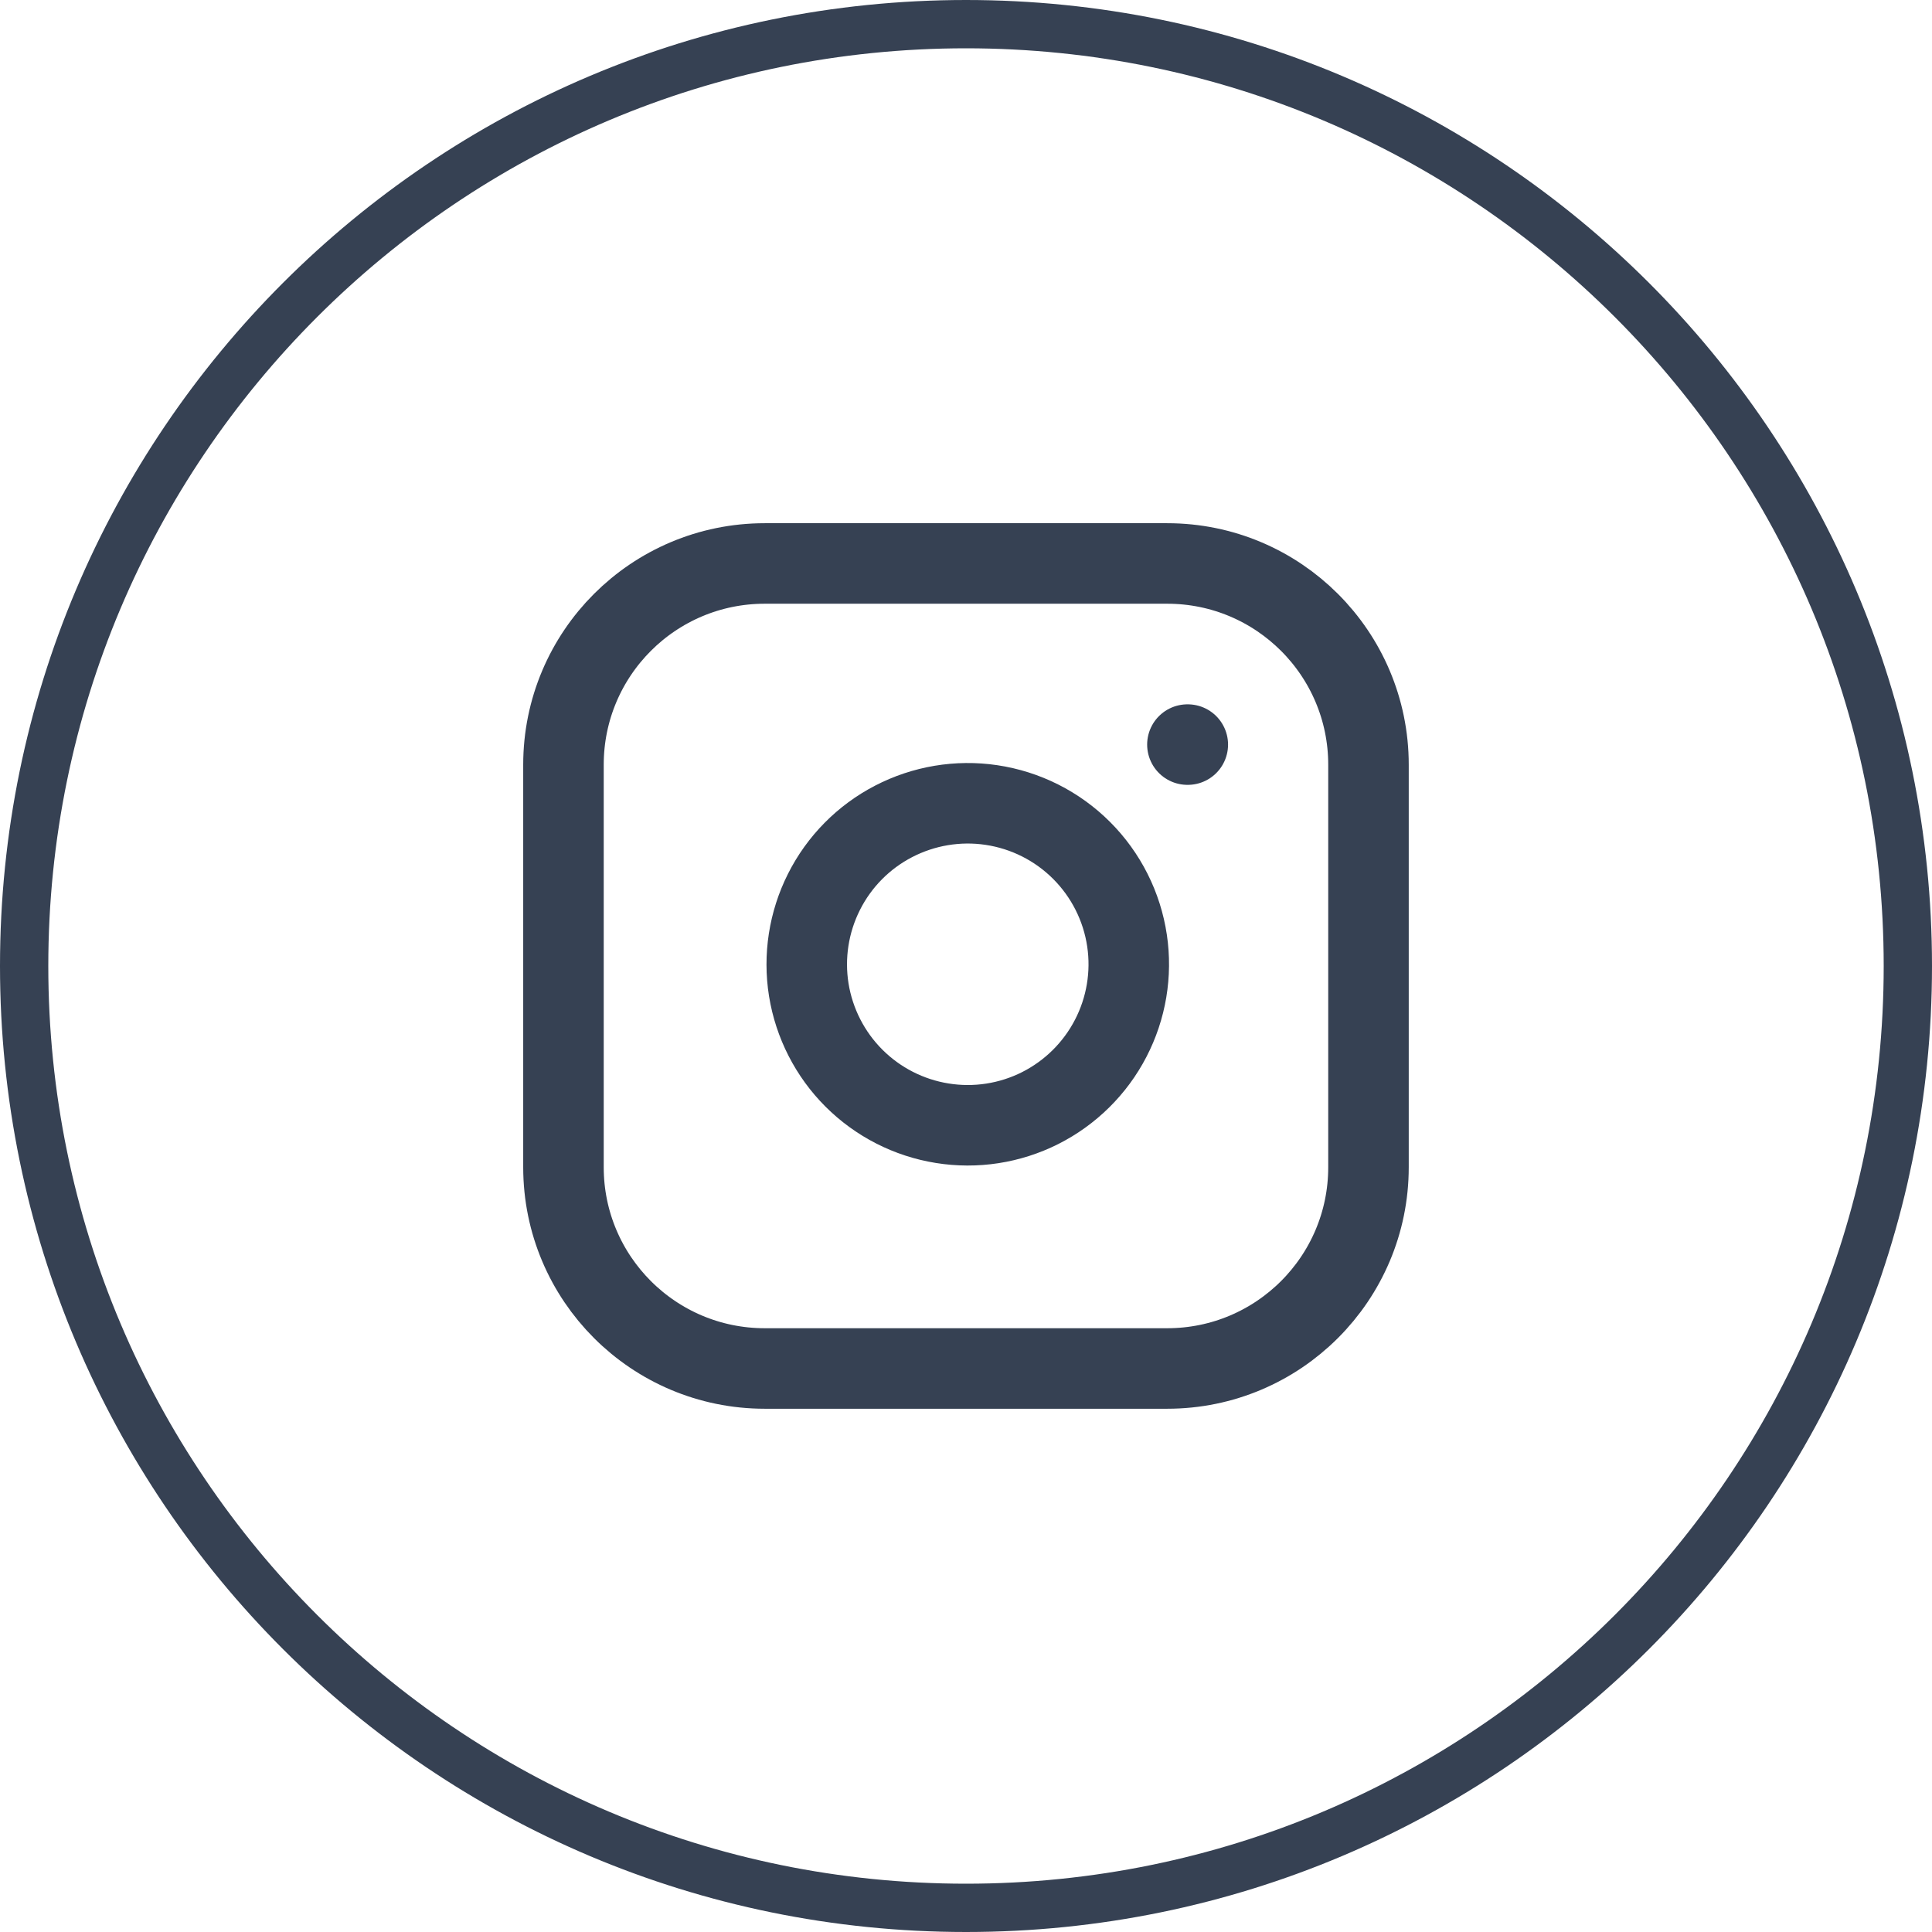
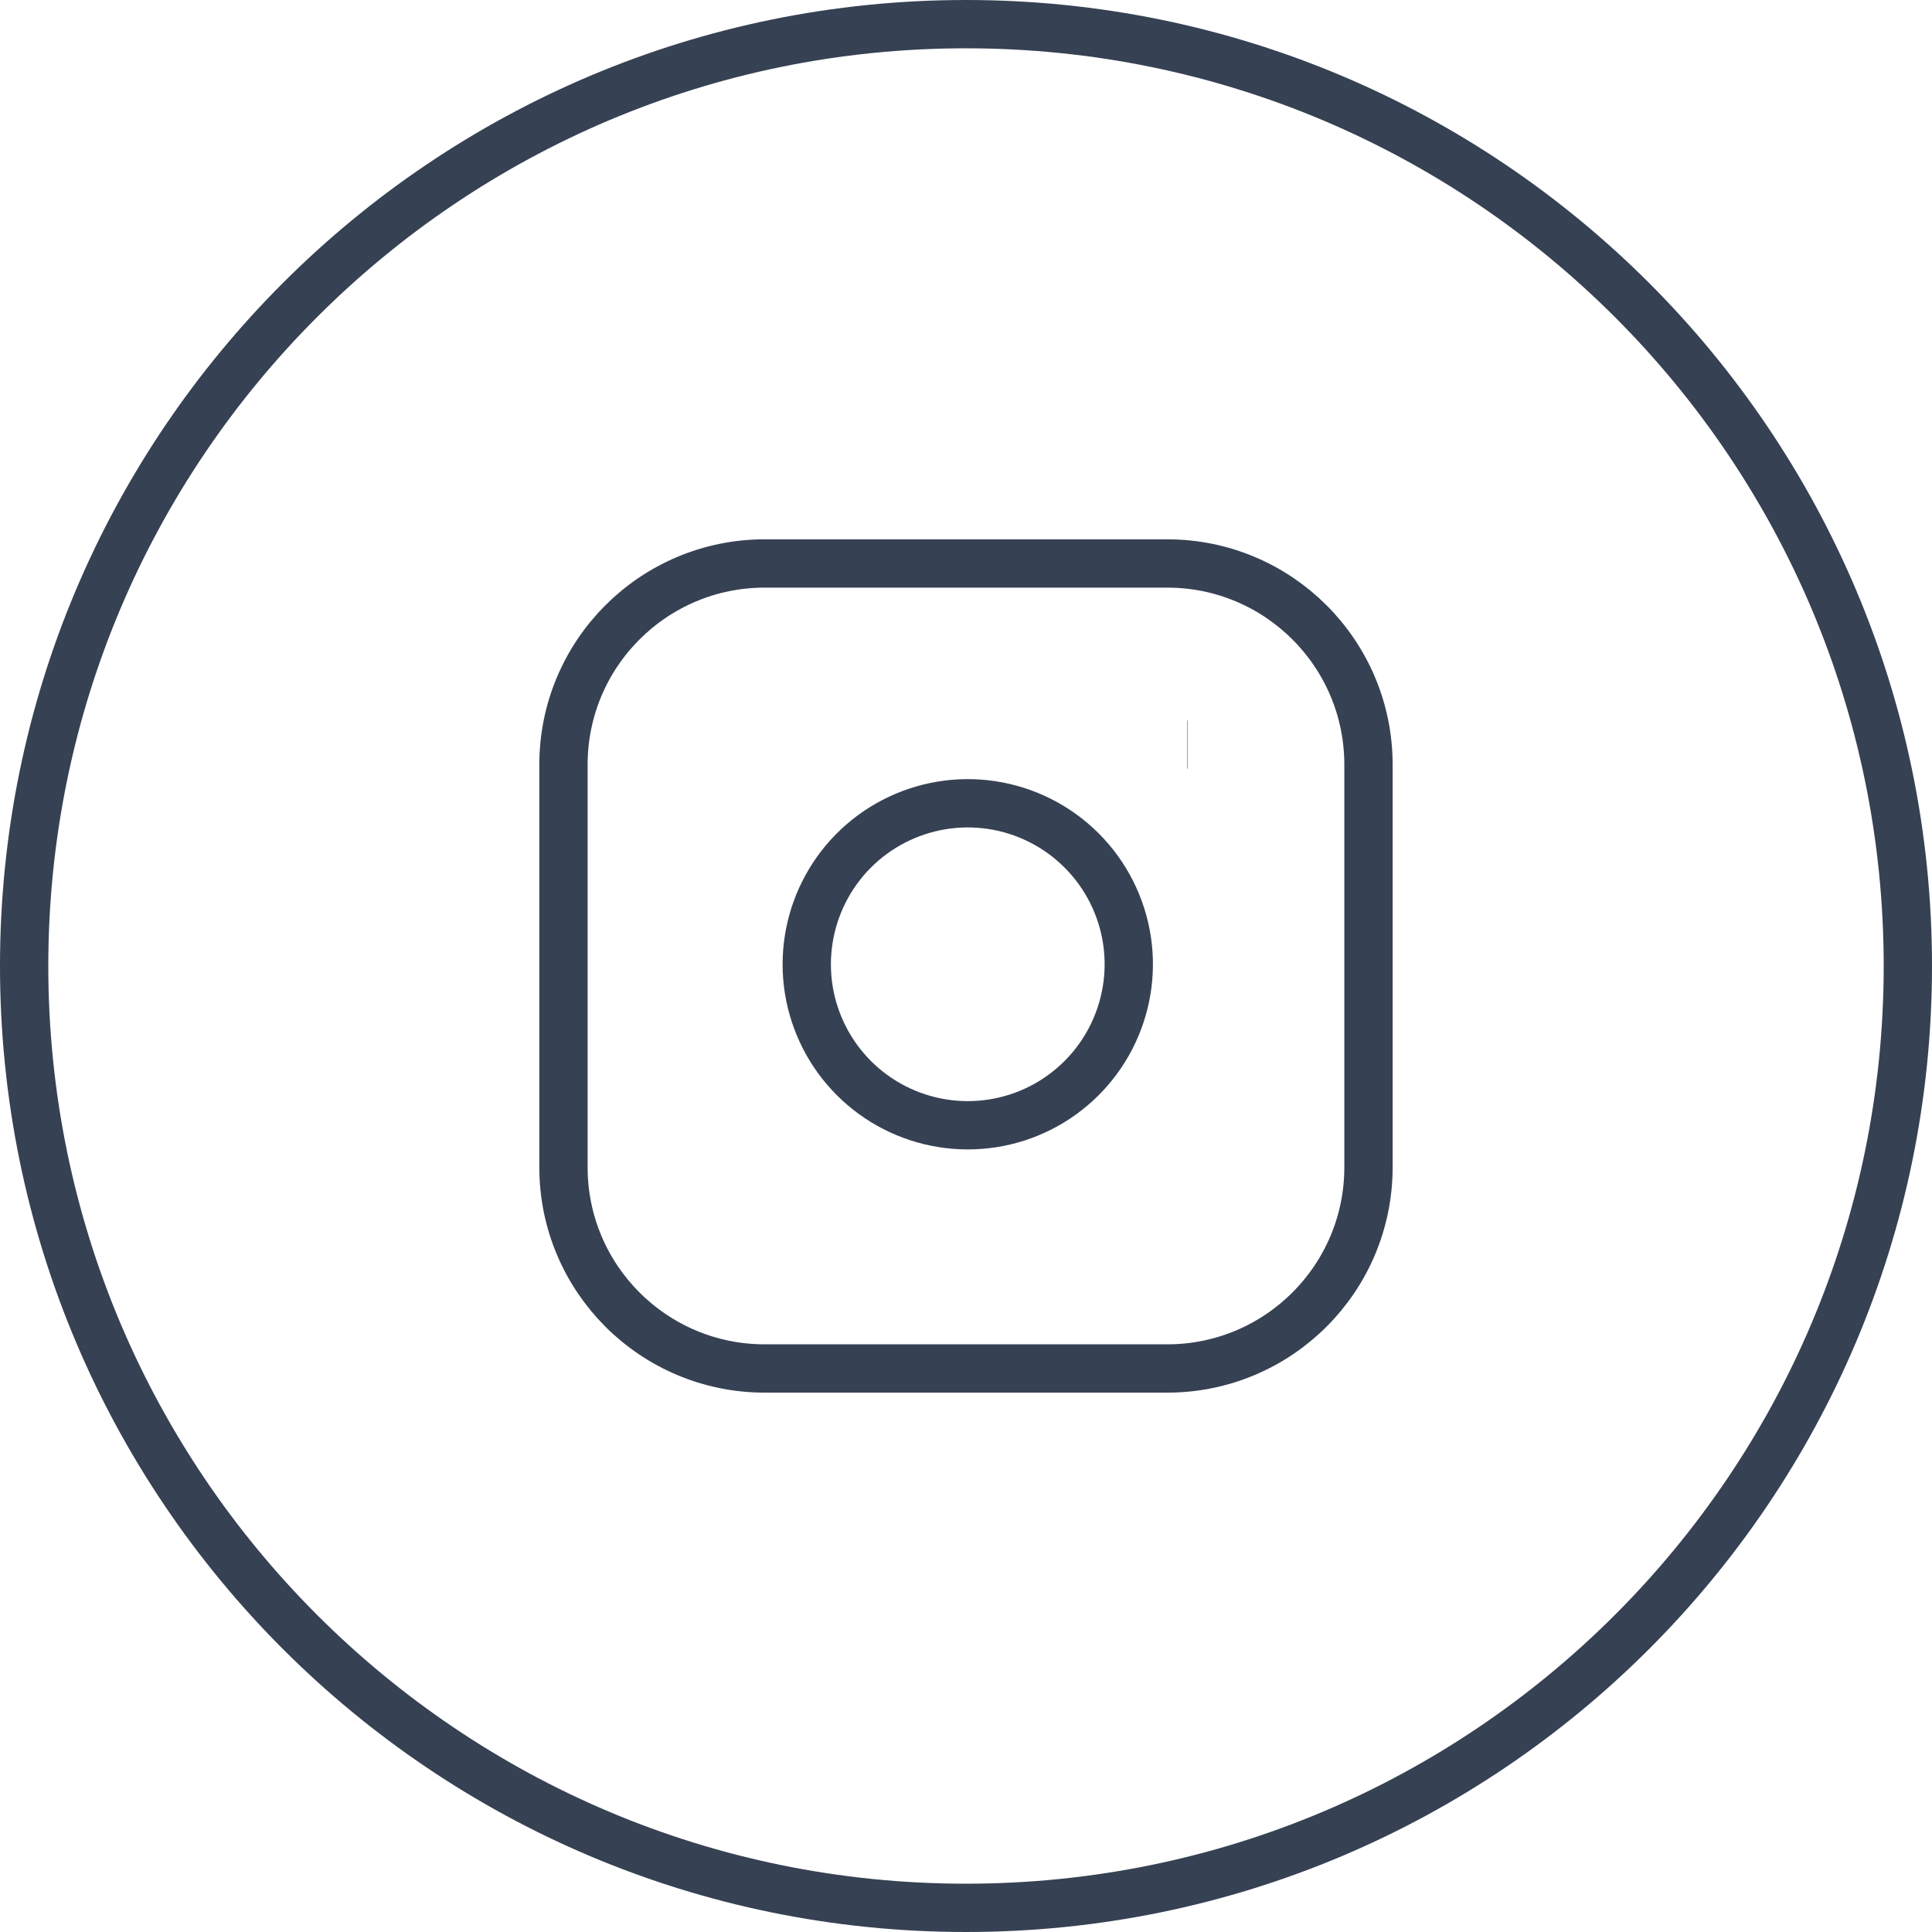
<svg xmlns="http://www.w3.org/2000/svg" width="40" height="40" viewBox="0 0 40 40" fill="none">
  <rect x="0.5" y="0.5" width="39" height="39" rx="19.5" stroke="#364153" />
-   <path d="M24.166 11.666H15.833C13.531 11.666 11.666 13.531 11.666 15.833V24.166C11.666 26.467 13.531 28.333 15.833 28.333H24.166C26.467 28.333 28.333 26.467 28.333 24.166V15.833C28.333 13.531 26.467 11.666 24.166 11.666Z" stroke="#364153" stroke-width="1.667" stroke-linecap="round" stroke-linejoin="round" />
-   <path d="M23.334 19.475C23.437 20.169 23.318 20.877 22.995 21.499C22.672 22.122 22.161 22.626 21.535 22.942C20.909 23.257 20.199 23.367 19.507 23.255C18.815 23.144 18.175 22.817 17.679 22.321C17.184 21.826 16.857 21.186 16.745 20.494C16.634 19.802 16.744 19.092 17.059 18.466C17.374 17.839 17.879 17.328 18.501 17.006C19.124 16.683 19.832 16.564 20.525 16.667C21.233 16.772 21.888 17.102 22.393 17.607C22.899 18.113 23.229 18.768 23.334 19.475Z" stroke="#364153" stroke-width="1.667" stroke-linecap="round" stroke-linejoin="round" />
-   <path d="M24.584 15.416H24.592" stroke="#364153" stroke-width="1.667" stroke-linecap="round" stroke-linejoin="round" />
+   <path d="M24.166 11.666H15.833C13.531 11.666 11.666 13.531 11.666 15.833V24.166C11.666 26.467 13.531 28.333 15.833 28.333H24.166C26.467 28.333 28.333 26.467 28.333 24.166V15.833C28.333 13.531 26.467 11.666 24.166 11.666Z" stroke="#364153" strokeWidth="1.667" strokeLinecap="round" strokeLinejoin="round" />
+   <path d="M23.334 19.475C23.437 20.169 23.318 20.877 22.995 21.499C22.672 22.122 22.161 22.626 21.535 22.942C20.909 23.257 20.199 23.367 19.507 23.255C18.815 23.144 18.175 22.817 17.679 22.321C17.184 21.826 16.857 21.186 16.745 20.494C16.634 19.802 16.744 19.092 17.059 18.466C17.374 17.839 17.879 17.328 18.501 17.006C19.124 16.683 19.832 16.564 20.525 16.667C21.233 16.772 21.888 17.102 22.393 17.607C22.899 18.113 23.229 18.768 23.334 19.475Z" stroke="#364153" strokeWidth="1.667" strokeLinecap="round" strokeLinejoin="round" />
+   <path d="M24.584 15.416H24.592" stroke="#364153" strokeWidth="1.667" strokeLinecap="round" strokeLinejoin="round" />
</svg>
